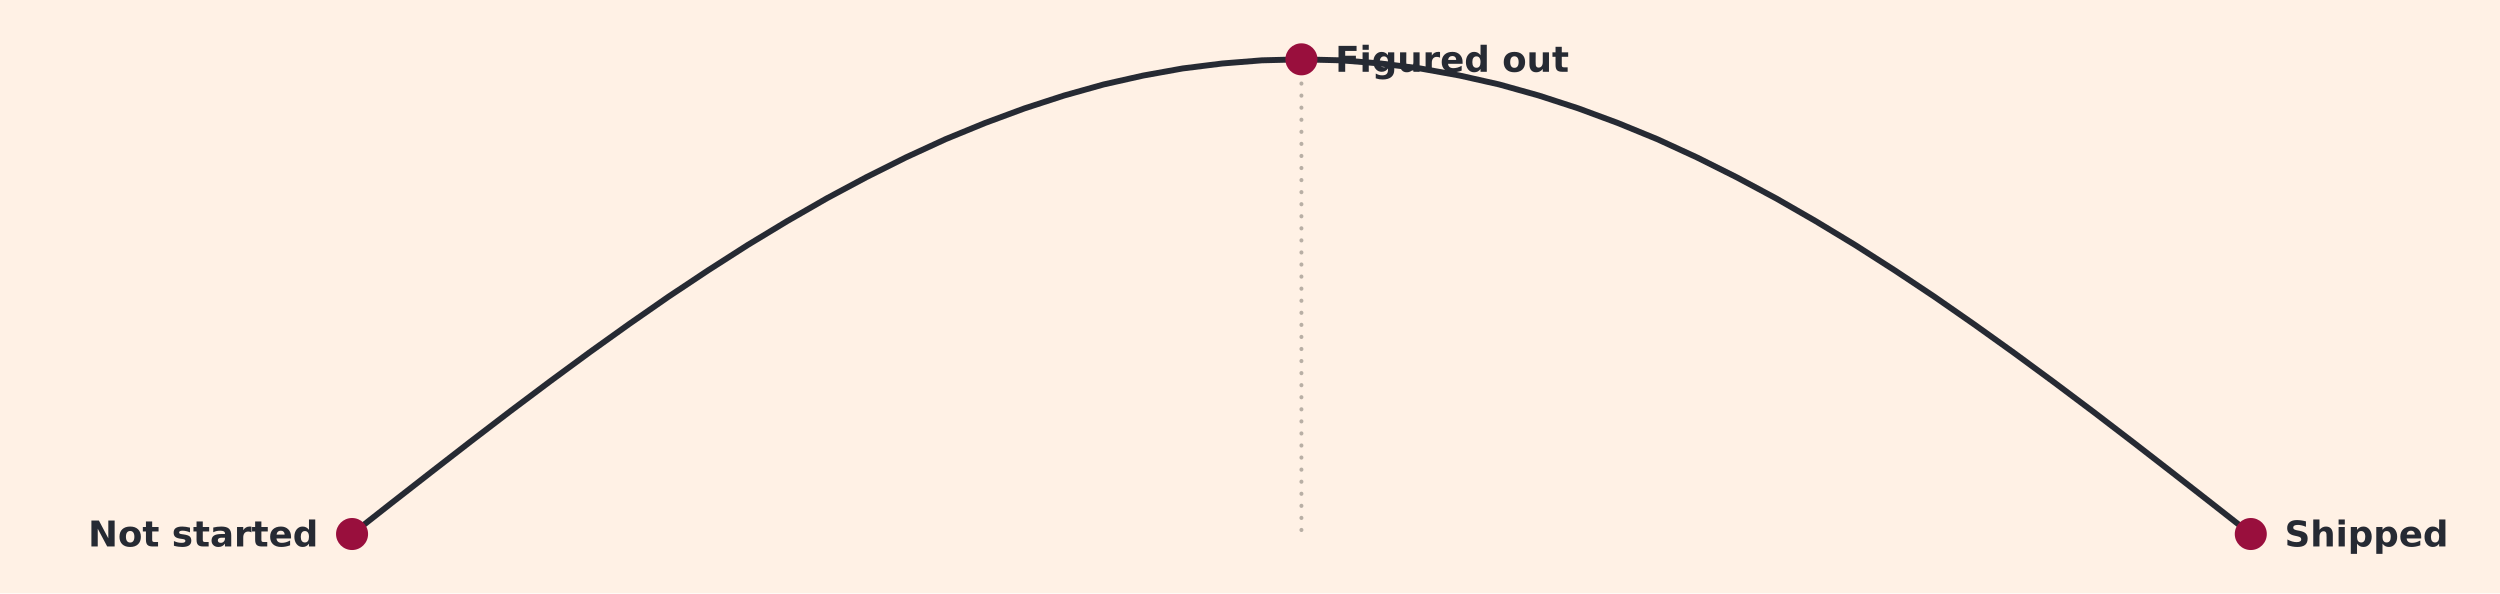
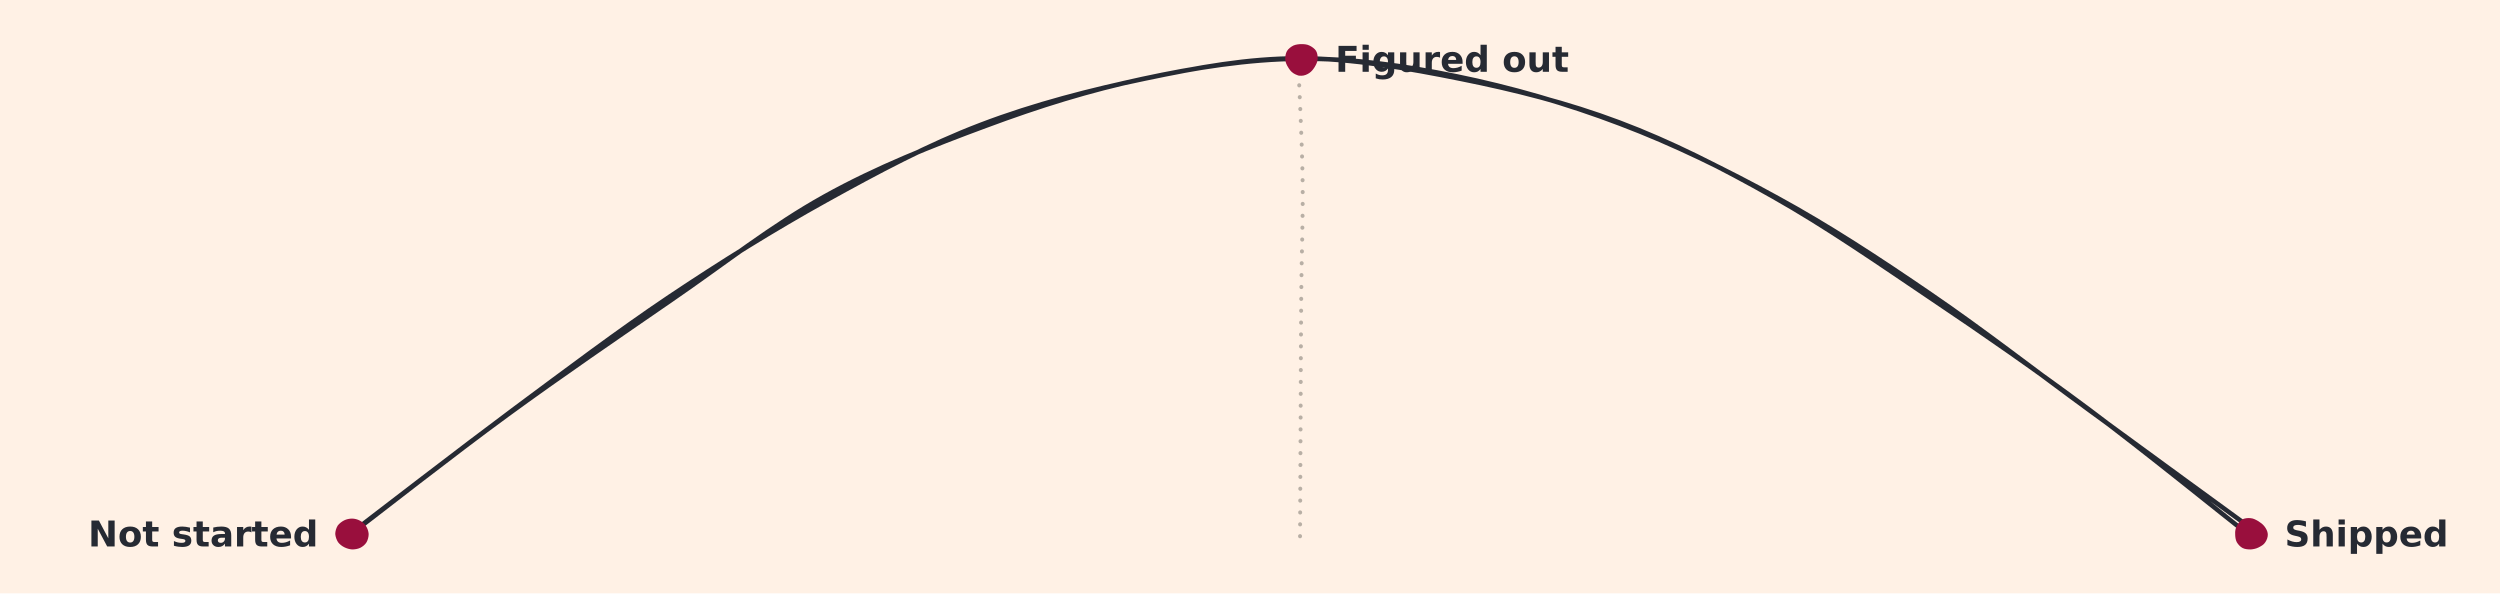
<svg xmlns="http://www.w3.org/2000/svg" viewBox="-178.0 -270.0 1264.0 300.0" width="1264.0" height="300.0" role="img">
  <rect x="-178.0" y="-270.0" width="1264.0" height="300.0" fill="#fff1e5" />
-   <line x1="480.0" y1="-240.0" x2="480.0" y2="0.0" stroke="#b8afa5" stroke-width="2.0" stroke-linecap="round" stroke-dasharray="0.1 6.0" />
-   <path d="M0.0,0.0 L20.0,-15.7 L40.0,-31.3 L60.0,-46.8 L80.0,-62.1 L100.0,-77.1 L120.0,-91.8 L140.0,-106.1 L160.0,-120.0 L180.0,-133.3 L200.0,-146.1 L220.0,-158.2 L240.0,-169.7 L260.0,-180.4 L280.0,-190.4 L300.0,-199.6 L320.0,-207.8 L340.0,-215.2 L360.0,-221.7 L380.0,-227.3 L400.0,-231.8 L420.0,-235.4 L440.0,-237.9 L460.0,-239.5 L480.0,-240.0 L500.0,-239.5 L520.0,-237.9 L540.0,-235.4 L560.0,-231.8 L580.0,-227.3 L600.0,-221.7 L620.0,-215.2 L640.0,-207.8 L660.0,-199.6 L680.0,-190.4 L700.0,-180.4 L720.0,-169.7 L740.0,-158.2 L760.0,-146.1 L780.0,-133.3 L800.0,-120.0 L820.0,-106.1 L840.0,-91.8 L860.0,-77.1 L880.0,-62.1 L900.0,-46.8 L920.0,-31.3 L940.0,-15.7 L960.0,0.0" fill="none" stroke="#262a33" stroke-width="3.0" stroke-linecap="round" stroke-linejoin="round" />
+   <path d="M478.4,-238.9 C478.7,-228.8 480.4,-198.2 480.6,-178.4 C480.9,-158.6 480.0,-140.0 479.9,-120.2 C479.7,-100.4 479.7,-79.8 479.6,-59.5 C479.5,-39.2 479.3,-8.5 479.3,1.7" fill="none" stroke="#b8afa5" stroke-width="2.0" stroke-linecap="round" stroke-dasharray="0.1 5.9" />
+   <path d="M-1.3,0.2 C12.6,-10.4 55.2,-43.3 82.1,-63.3 C109.1,-83.3 134.2,-102.3 160.4,-119.9 C186.7,-137.5 213.7,-154.3 239.9,-168.8 C266.1,-183.3 291.1,-196.7 317.9,-206.9 C344.8,-217.2 374.2,-224.7 401.0,-230.3 C427.9,-235.9 452.6,-240.5 479.2,-240.5 C505.8,-240.5 533.8,-235.5 560.7,-230.1 C587.6,-224.7 614.4,-218.0 640.7,-208.1 C667.0,-198.2 692.2,-185.4 718.4,-170.6 C744.7,-155.8 771.4,-137.3 798.1,-119.3 C824.8,-101.4 851.4,-82.9 878.4,-62.8 C905.4,-42.7 946.4,-9.4 960.1,1.3 M-1.1,0.4 C12.2,-9.7 51.3,-40.4 78.4,-60.2 C105.5,-80.0 134.8,-100.0 161.5,-118.4 C188.3,-136.8 212.3,-155.9 238.8,-170.6 C265.2,-185.3 293.6,-196.5 320.4,-206.4 C347.2,-216.4 373.2,-224.5 399.7,-230.1 C426.2,-235.8 452.9,-240.1 479.3,-240.3 C505.8,-240.5 531.6,-236.9 558.5,-231.4 C585.5,-225.9 614.2,-217.7 641.2,-207.4 C668.2,-197.2 694.5,-184.3 720.7,-169.9 C746.9,-155.6 771.9,-139.2 798.2,-121.2 C824.6,-103.2 851.6,-82.1 878.9,-62.2 C906.2,-42.2 948.2,-11.6 962.1,-1.5" fill="none" stroke="#262a33" stroke-width="2.3" stroke-linecap="round" stroke-linejoin="round" />
  <g class="scope">
-     <circle cx="0.0" cy="0.0" r="8.1" fill="#990f3d" />
+     <path d="M8.4,0.0 C8.4,1.4 8.0,3.0 7.3,4.2 C6.6,5.4 5.3,6.4 4.1,7.0 C2.8,7.6 1.3,7.8 0.0,7.8 C-1.3,7.7 -2.7,7.3 -3.9,6.7 C-5.1,6.1 -6.3,5.2 -7.1,4.1 C-7.8,3.0 -8.4,1.4 -8.5,0.0 C-8.5,-1.4 -8.0,-3.0 -7.3,-4.2 C-6.5,-5.3 -5.2,-6.3 -4.0,-6.9 C-2.8,-7.5 -1.3,-7.8 0.0,-7.8 C1.3,-7.8 2.8,-7.4 3.9,-6.8 C5.1,-6.2 6.3,-5.2 7.0,-4.1 C7.8,-2.9 8.3,-1.4 8.4,0.0 Z" fill="#990f3d" />
    <text text-anchor="end" font-family="'Atkinson Hyperlegible Next', Avenir, 'Segoe UI', Seravek, Ubuntu, Calibri, 'DejaVu Sans', sans-serif" font-size="18.0" font-weight="600" fill="#262a33">
      <tspan x="-17.1" y="6.3">Not started</tspan>
    </text>
  </g>
  <g class="scope">
-     <circle cx="480.0" cy="-240.0" r="8.1" fill="#990f3d" />
+     <path d="M488.2,-240.0 C488.1,-238.6 487.4,-237.3 486.7,-236.1 C486.0,-235.0 485.1,-233.8 484.0,-233.1 C482.9,-232.3 481.3,-231.7 480.0,-231.7 C478.7,-231.6 477.1,-232.2 475.9,-233.0 C474.8,-233.7 473.9,-234.9 473.2,-236.1 C472.5,-237.2 471.9,-238.6 471.8,-240.0 C471.8,-241.4 472.0,-243.0 472.7,-244.2 C473.4,-245.4 474.8,-246.4 476.0,-247.0 C477.2,-247.5 478.7,-247.7 480.0,-247.7 C481.3,-247.7 482.8,-247.6 484.0,-247.0 C485.3,-246.4 486.7,-245.4 487.4,-244.3 C488.1,-243.1 488.3,-241.4 488.2,-240.0 Z" fill="#990f3d" />
    <text text-anchor="start" font-family="'Atkinson Hyperlegible Next', Avenir, 'Segoe UI', Seravek, Ubuntu, Calibri, 'DejaVu Sans', sans-serif" font-size="18.0" font-weight="600" fill="#262a33">
      <tspan x="497.1" y="-233.7">Figured out</tspan>
    </text>
  </g>
  <g class="scope">
-     <circle cx="960.0" cy="0.0" r="8.1" fill="#990f3d" />
+     <path d="M968.6,0.0 C968.7,1.4 968.1,3.1 967.3,4.2 C966.6,5.4 965.1,6.2 963.9,6.8 C962.7,7.4 961.3,7.7 960.0,7.8 C958.7,7.8 957.1,7.7 955.9,7.1 C954.7,6.5 953.6,5.3 952.9,4.1 C952.3,2.9 952.1,1.4 952.1,0.0 C952.0,-1.4 952.3,-2.9 952.9,-4.1 C953.5,-5.3 954.6,-6.7 955.7,-7.4 C956.9,-8.0 958.7,-8.2 960.0,-8.0 C961.3,-7.9 962.6,-7.2 963.8,-6.5 C964.9,-5.8 966.0,-5.0 966.8,-4.0 C967.7,-2.9 968.5,-1.4 968.6,0.0 Z" fill="#990f3d" />
    <text text-anchor="start" font-family="'Atkinson Hyperlegible Next', Avenir, 'Segoe UI', Seravek, Ubuntu, Calibri, 'DejaVu Sans', sans-serif" font-size="18.0" font-weight="600" fill="#262a33">
      <tspan x="977.1" y="6.3">Shipped</tspan>
    </text>
  </g>
</svg>
